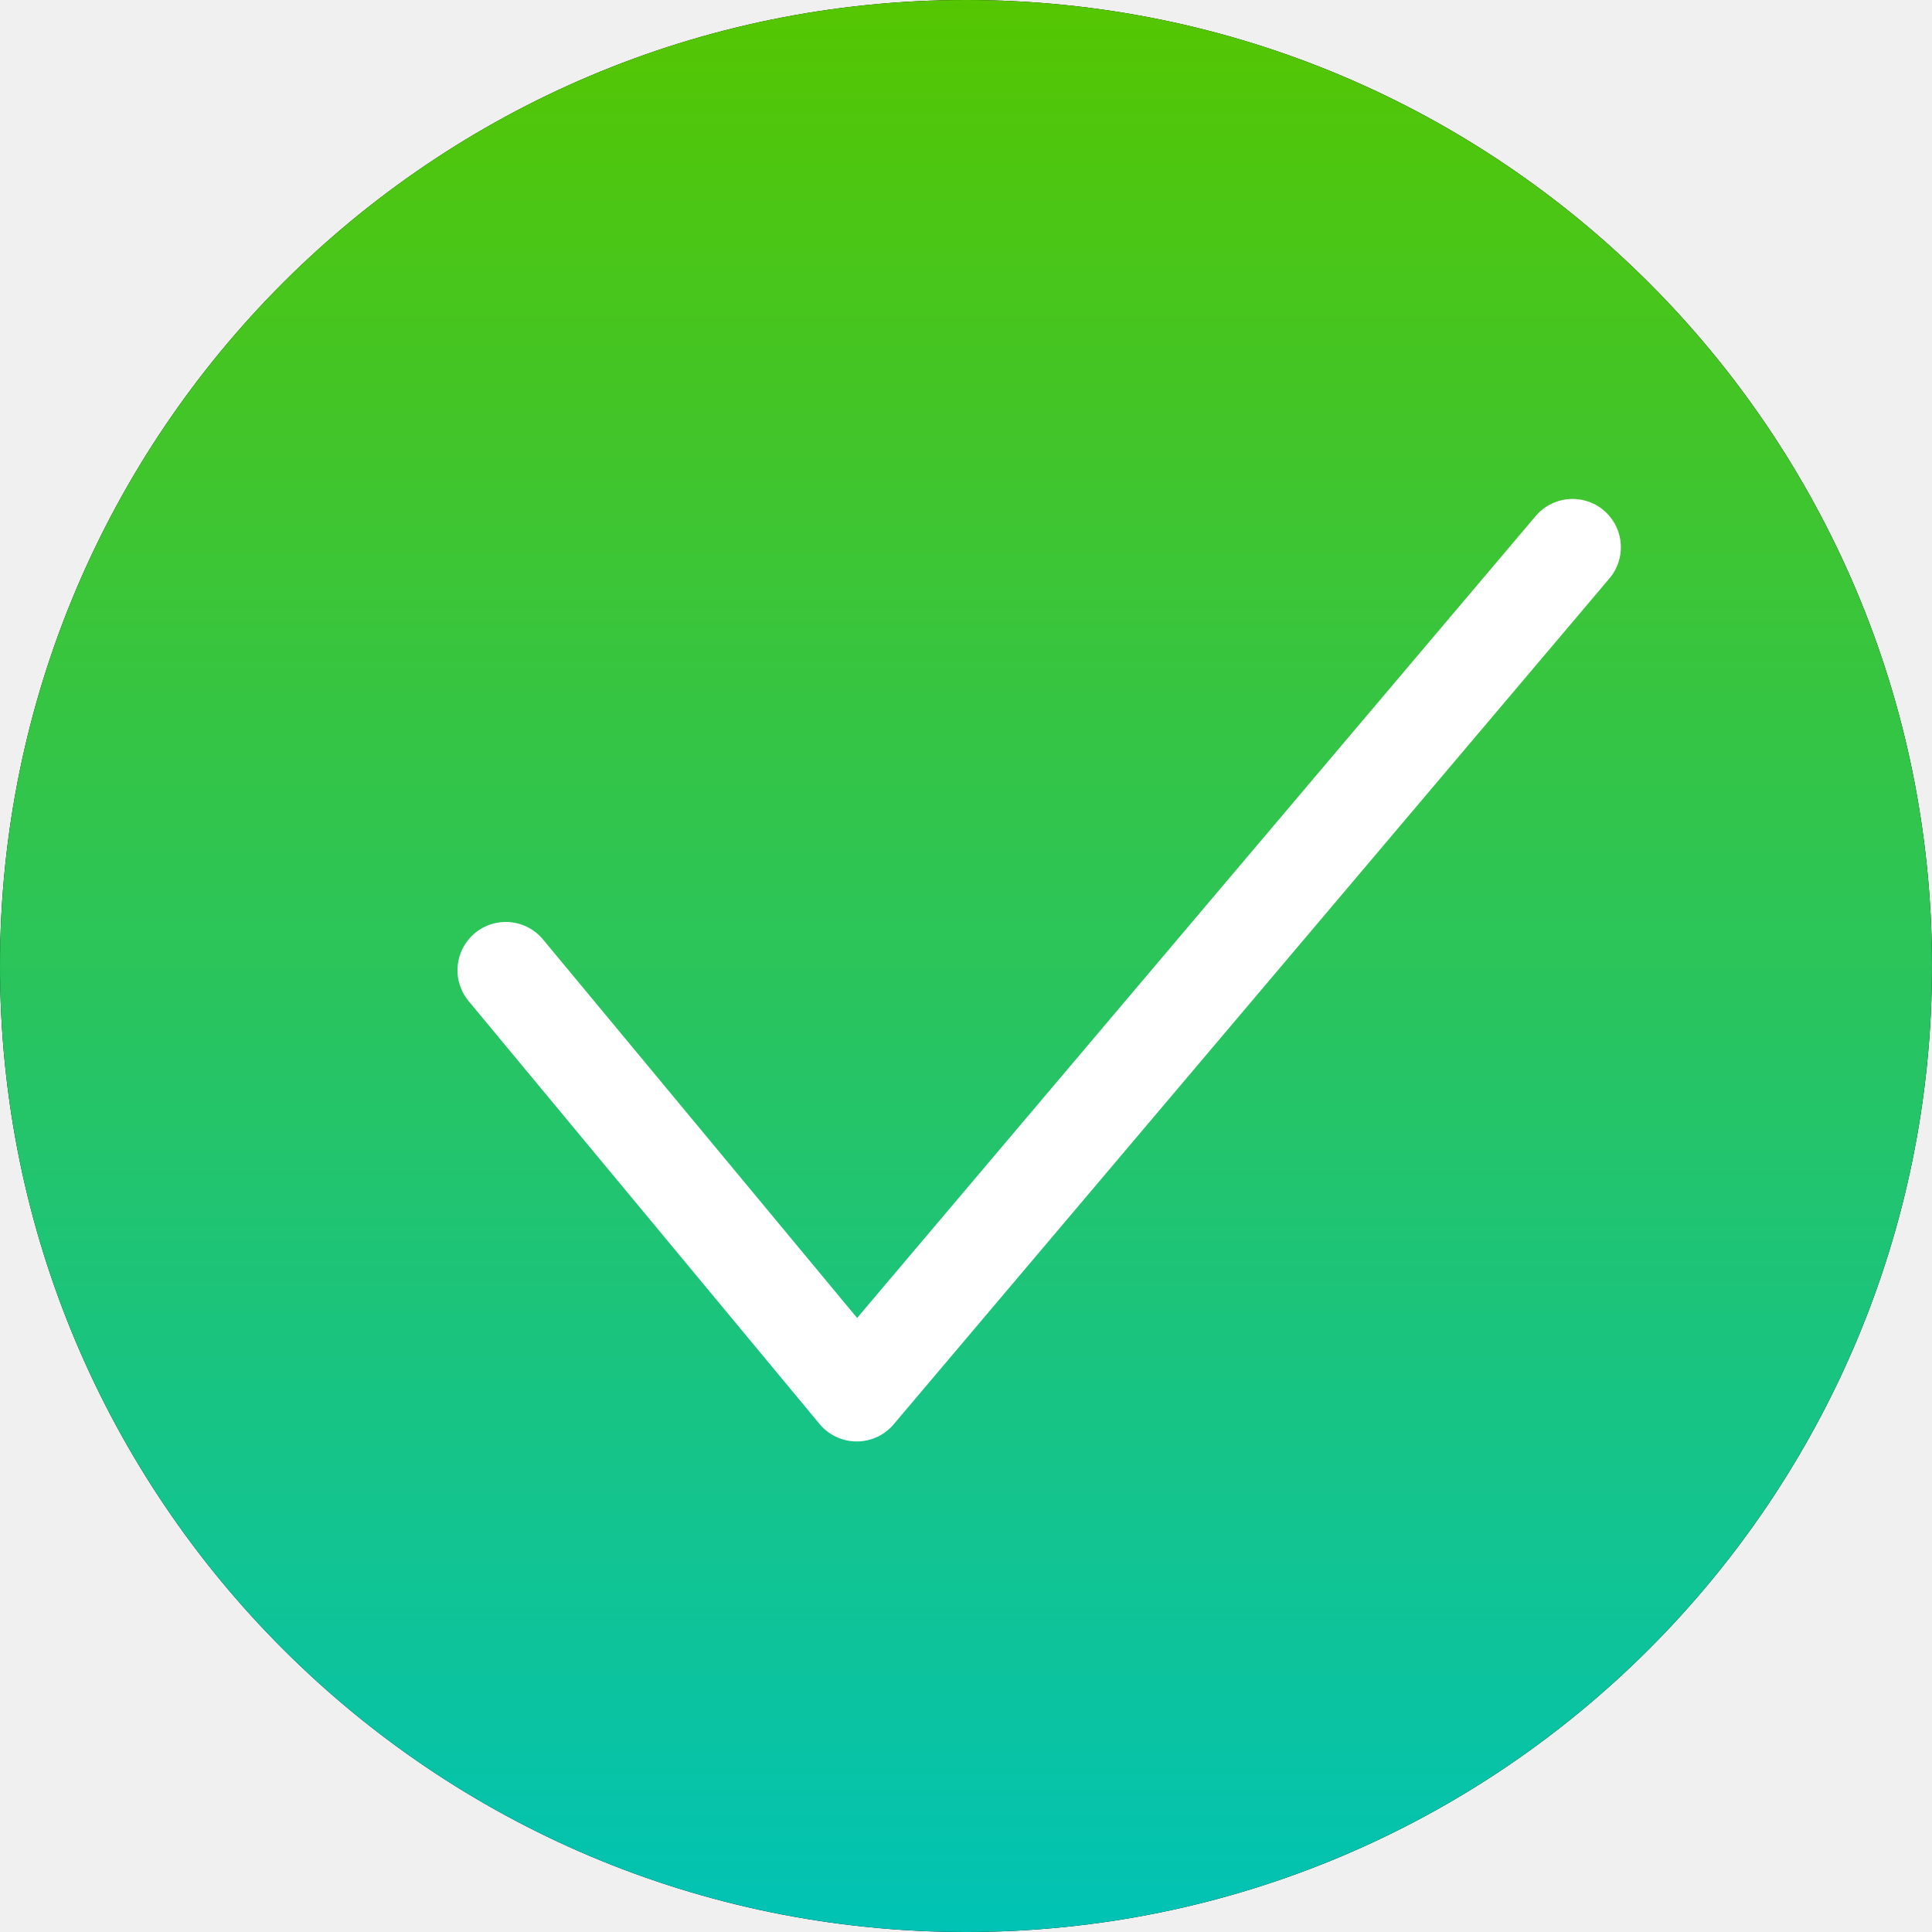
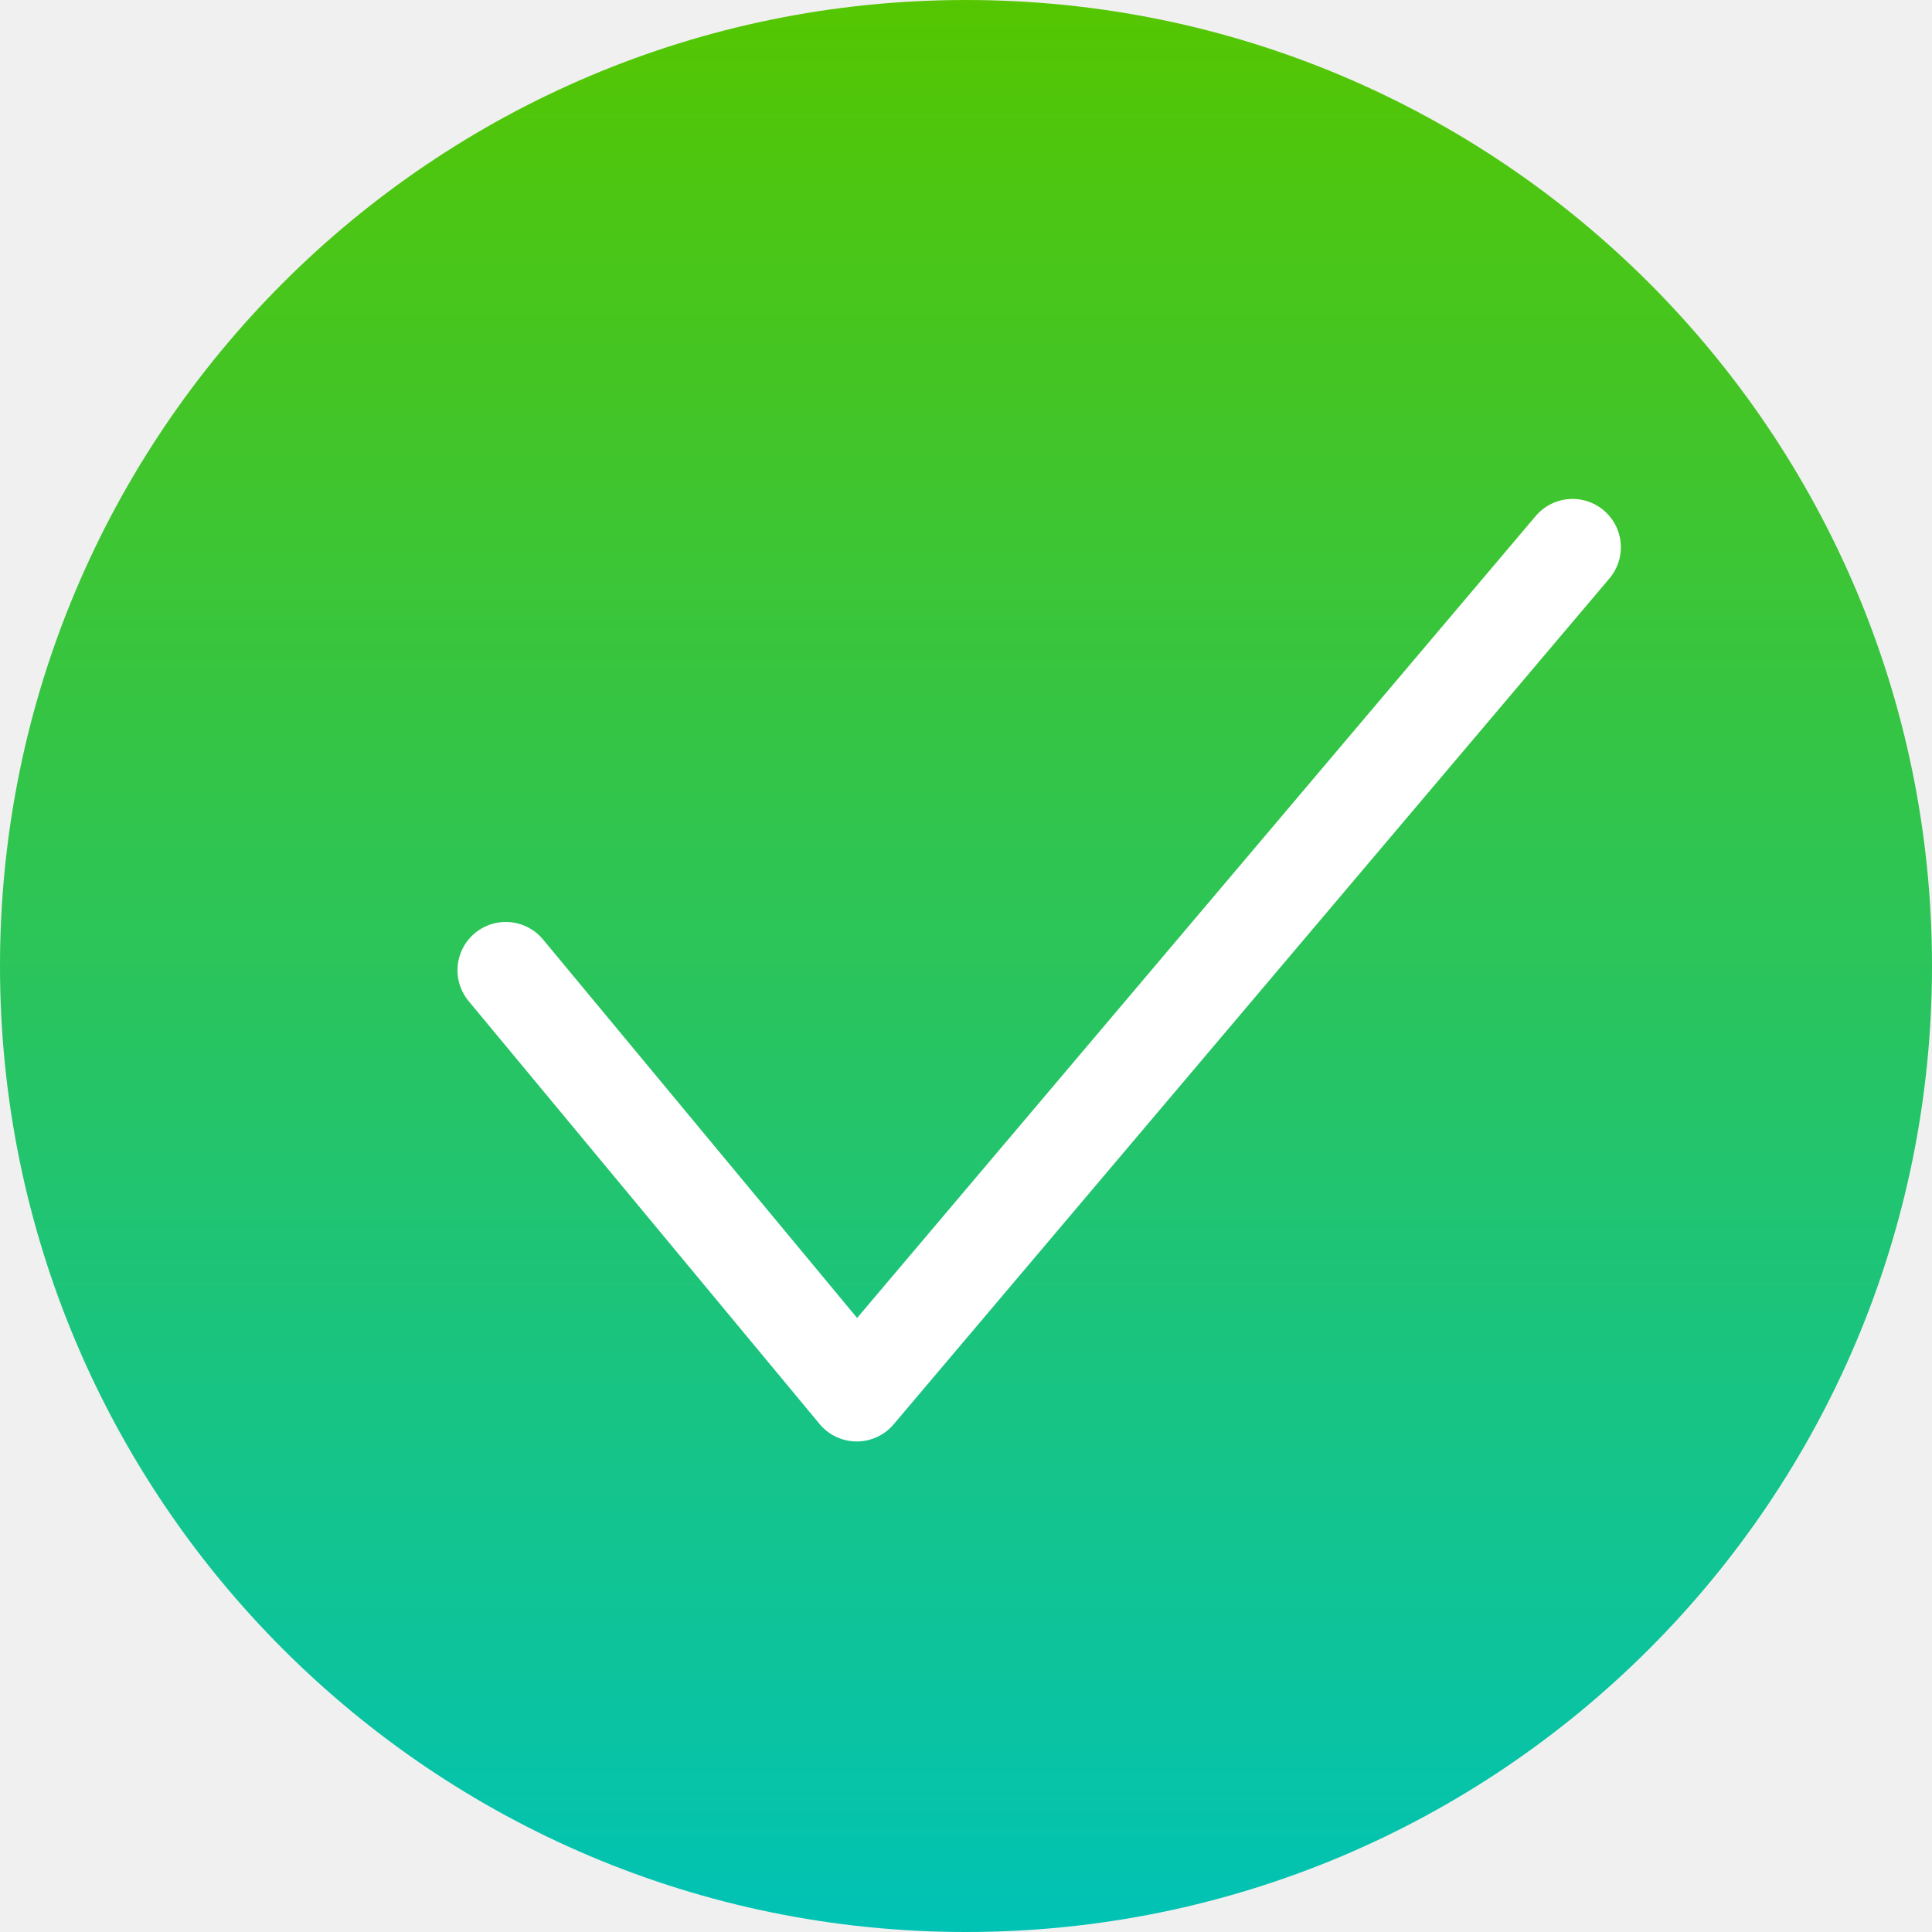
<svg xmlns="http://www.w3.org/2000/svg" width="20px" height="20px" viewBox="0 0 20 20" version="1.1">
  <defs>
    <linearGradient x1="50%" y1="0%" x2="50%" y2="100%" id="linearGradient-1">
      <stop stop-color="#55C600" offset="0%" />
      <stop stop-color="#00C3B6" offset="100%" />
    </linearGradient>
  </defs>
-   <g id="浅色主题备份" stroke="none" stroke-width="1" fill="none" fill-rule="evenodd">
-     <g id="[7-4]进程-自定义" transform="translate(-177, -369)">
-       <g id="icon_toast_sucess" transform="translate(177, 369)">
-         <g id="Oval-127">
-           <g id="path-2-link" fill="#000000" fill-rule="nonzero">
-             <circle id="path-2" cx="10" cy="10" r="10" />
-           </g>
-           <g id="path-2-link" fill="url(#linearGradient-1)">
-             <circle id="path-2" cx="10" cy="10" r="10" />
-           </g>
-         </g>
+   <g id="组件" stroke="none" stroke-width="1" fill="none" fill-rule="evenodd">
+     <g id="icon/ok">
+       <g id="ok">
+         <circle id="Oval-127" fill="url(#linearGradient-1)" cx="10" cy="10" r="10" />
        <polyline id="Path-1766" stroke="#FFFFFF" stroke-linecap="round" stroke-linejoin="round" points="5.236 10.044 8.869 14.422 16.279 5.665" />
      </g>
    </g>
  </g>
</svg>
